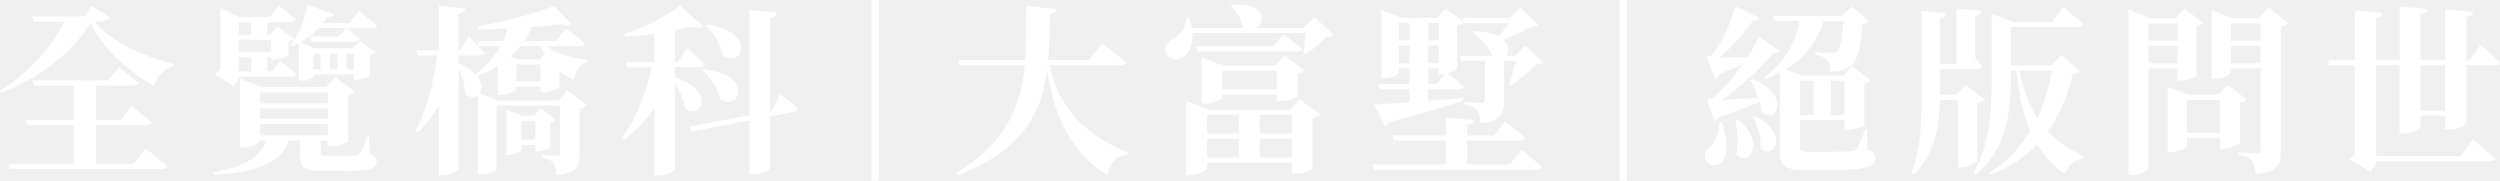
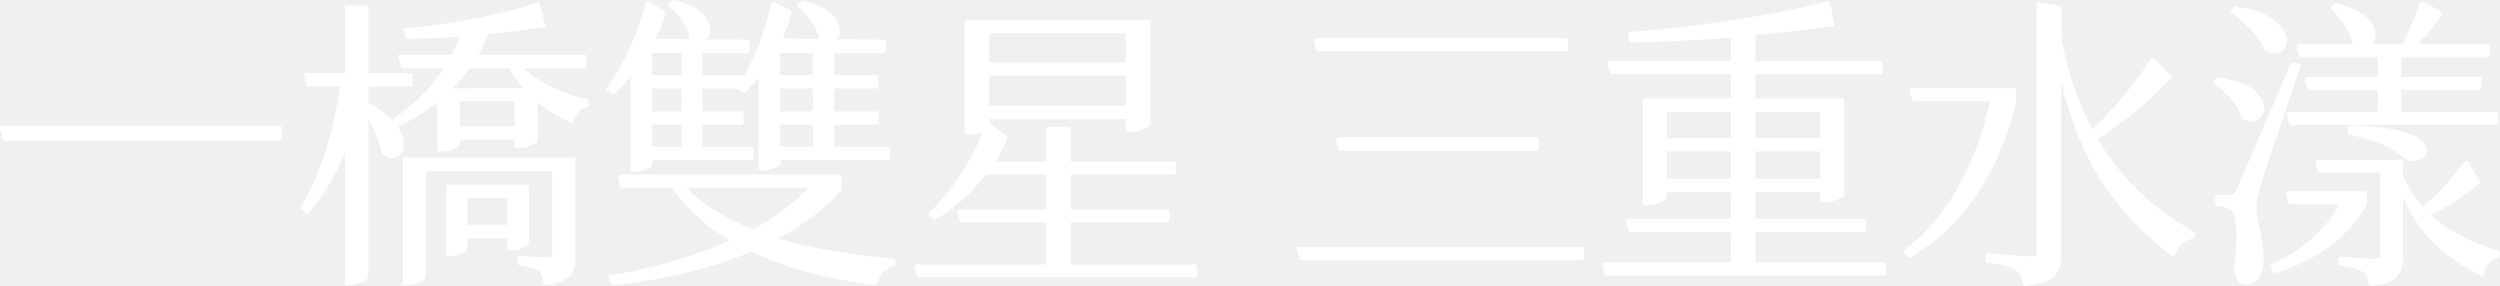
- <svg xmlns="http://www.w3.org/2000/svg" id="_圖層_2" data-name="圖層 2" viewBox="0 0 514.26 37.17">
+ <svg xmlns="http://www.w3.org/2000/svg" id="_圖層_2" data-name="圖層 2" viewBox="0 0 884.47 101.12">
  <defs>
    <style>
      .cls-1 {
        fill: #fff;
-         stroke-width: 0px;
      }
    </style>
  </defs>
  <g id="_圖層_1-2" data-name="圖層 1">
    <g>
-       <path class="cls-1" d="M22.64,3.68c-.41.48-1.6.82-3.12.89,2.75,3.42,9.48,6.99,16.13,8.55v.45c-1.93.56-3.46,2.3-3.98,4.09-5.39-3.01-10.59-7.77-13.05-12.97C14.87,10.93,7.92,16.13.22,19.11l-.22-.37c5.65-3.57,10.85-9.11,13.12-14.27h-6.17l-.33-1.08h10.82l1.38-2.23,3.83,2.53ZM29.96,30.59s2.71,2.08,4.39,3.57c-.11.41-.48.59-1.04.59H1.97l-.3-1.04h13.53v-7.95H5.61l-.3-1.04h9.89v-7.1H6.99l-.3-1.08h15.57l2.19-2.71s2.49,1.86,4.05,3.2c-.11.41-.52.59-1.04.59h-7.69v7.1h4.98l2.3-2.94s2.56,2.01,4.16,3.38c-.07.41-.48.59-1,.59h-10.44v7.95h7.73l2.45-3.12Z" />
-       <path class="cls-1" d="M76.05,31.67c1.15.45,1.45.89,1.45,1.56,0,1.45-1.41,1.93-7.58,1.93h-3.79c-3.75,0-4.39-.71-4.39-3.16v-3.09h-2.34c-1.6,4.91-7.32,6.58-15.39,7.06l-.07-.52c6.1-1.15,9.63-2.9,10.74-6.54h-1.15v.07c0,.41-1.82,1.34-3.57,1.34h-.59v-14.16l4.42,1.75h13.27l1.93-2.04,4.01,3.01c-.22.26-.67.56-1.38.71v9.48c-.04.3-2.12,1.04-3.49,1.04h-.71v-1.19h-1.45v2.6c0,.41.07.52,1.11.52h3.27c1.15,0,2.19,0,2.75-.04.48,0,.63-.11.85-.41.37-.52.93-1.64,1.6-3.42h.37l.11,3.49ZM48.17,17.73l-3.98-2.38c.3-.33.71-.71,1.15-1.04V1.6l3.87,1.93h6.28l1.86-2.38s2.16,1.67,3.46,2.86c-.11.41-.48.59-1,.59h-4.83v2.53h.56l1.6-1.6,3.35,2.45c-.19.19-.56.45-1.12.56v2.83c-.04.26-1.82.89-2.94.89h-.63v-.52h-.82v2.94h.93l1.75-2.16s2.01,1.49,3.23,2.64c-.11.41-.45.59-.93.59h-10.59l-1.19,1.97ZM51.67,7.14v-2.53h-2.56v2.53h2.56ZM49.1,8.18v2.49h6.69v-2.49h-6.69ZM51.67,11.75h-2.56v2.94h2.56v-2.94ZM53.53,18.99v2.27h13.9v-2.27h-13.9ZM67.43,22.3h-13.9v2.16h13.9v-2.16ZM53.53,27.84h13.9v-2.34h-13.9v2.34ZM59.85,9.18c1.45-1.93,2.82-4.98,3.49-8.18l5.31,1.93c-.15.45-.63.74-1.45.67-.26.41-.52.78-.78,1.15h5.46l1.97-2.49s2.23,1.67,3.61,2.94c-.07.41-.45.59-.97.59h-5.2c.37.3,1.78,1.38,2.75,2.19-.07.41-.45.59-.97.59h-9l-.3-1.04h5.84l1.49-1.75h-5.58c-1.12,1.23-2.42,2.23-3.75,2.97l2.86,1.19h7.88l1.52-1.56,3.23,2.38c-.19.26-.59.48-1.15.59v4.16c-.04.26-1.71.86-2.71.86h-.59v-1.08h-8.36v.45c0,.26-1.34.89-2.53.89h-.45v-7.73c-.41.22-.82.41-1.23.59l-.41-.33ZM64.45,11.04v3.23h1.49v-3.23h-1.49ZM69.4,14.27v-3.23h-1.56v3.23h1.56ZM71.29,11.04v3.23h1.52v-3.23h-1.52Z" />
-       <path class="cls-1" d="M111.18,18.96v-1.12h-4.98v.59c0,.3-1.71,1.08-3.27,1.08h-.52v-5.95c-1.3.82-2.71,1.52-4.24,2.16,1.04,1.3,1.04,2.6.52,3.42l3.72,1.52h12.45l1.82-2.08,4.05,3.05c-.22.26-.74.63-1.52.74v9.37c0,2.49-.59,3.87-4.79,4.24-.07-1.08-.19-1.9-.59-2.45-.45-.48-1-.89-2.42-1.12v-.52s2.49.15,3.16.15c.56,0,.67-.22.67-.63v-9.7h-13.08v12.94c0,.37-1.67,1.26-3.31,1.26h-.56v-16.32c-.67.56-1.67.56-2.6-.33,0-1.67-.59-3.64-1.34-5.2v20.78c0,.37-1.71,1.19-3.27,1.19h-.82v-14.31c-1.19,2.01-2.64,3.87-4.31,5.54l-.48-.41c2.42-4.27,3.72-9.92,4.42-15.43h-3.94l-.3-1.08h4.61V1.23l5.46.52c-.07.56-.37.93-1.38,1.08v7.51h.22l1.86-2.75s.97.89,1.97,1.9l-.3-1.04h5.39c.41-.82.74-1.67.97-2.53-2.04.07-4.13.11-6.1.11l-.07-.59c5.35-.89,12.15-2.75,15.65-4.24l3.75,3.83c-.41.33-1.19.33-2.27-.11-1.71.26-3.79.48-6.02.67-.41,1-.93,1.97-1.56,2.86h6.5l2.16-2.56s2.38,1.75,3.87,3.05c-.11.41-.48.56-1.04.56h-6.91c2.08,1.52,5.35,2.53,8.44,2.83v.41c-1.45.41-2.42,1.71-2.79,3.68-1.12-.48-2.08-1.08-2.97-1.78v3.34c0,.3-1.97,1-3.23,1h-.67ZM94.34,13.08c1.6.67,2.71,1.41,3.46,2.19,2.16-1.6,3.9-3.61,5.13-5.8h-4.53c.45.45.93.93,1.3,1.34-.07.41-.45.59-.97.59h-4.39v1.67ZM113.26,30.07c-.04.3-1.56,1.08-2.64,1.08h-.52v-1.34h-2.86v1.12c0,.26-1.41.97-2.64.97h-.45v-9.4l3.23,1.34h2.45l1.45-1.49,3.01,2.27c-.15.22-.56.45-1.04.52v4.94ZM107.05,9.48c-.63.78-1.34,1.49-2.08,2.16l1.38.56h4.57l1.08-1.08c-.3-.52-.59-1.08-.85-1.64h-4.09ZM111.18,16.76v-3.49h-4.98v3.49h4.98ZM110.1,28.73v-3.83h-2.86v3.83h2.86Z" />
-       <path class="cls-1" d="M138.83,15.91c8.7,2.86,5.24,9,2.12,6.36-.26-1.71-1.19-3.68-2.12-5.24v17.8c0,.26-1.38,1.23-3.46,1.23h-.78v-13.79c-1.71,2.45-3.83,4.68-6.24,6.54l-.45-.41c2.94-3.87,5.02-9.4,6.17-14.57h-5.06l-.3-1.04h5.87v-5.84c-1.97.26-4.05.48-5.98.59l-.15-.48c4.05-1.41,8.96-3.98,11.41-5.87l4.76,4.2c-.45.37-1.26.48-2.45.07-.97.26-2.08.52-3.35.78v6.54h.59l1.97-2.9s2.27,2.01,3.61,3.34c-.11.41-.52.59-1,.59h-5.17v2.08ZM160.47,19.37s2.27,1.71,3.61,2.9c0,.37-.37.67-.82.74l-4.83.93v10.52c0,.45-1.82,1.41-3.42,1.41h-.82v-11.11l-11.86,2.27-.52-1,12.38-2.34V2.04l5.58.56c-.07.52-.33.93-1.34,1.08v19.22l.3-.07,1.75-3.46ZM144.78,14.24c10.52,1.12,7.25,8.85,3.35,6.17-.41-2.08-2.04-4.5-3.61-5.91l.26-.26ZM145.52,5.05c10.41,1.52,7.03,9.14,3.2,6.36-.33-2.12-1.93-4.61-3.49-6.1l.3-.26Z" />
-       <path class="cls-1" d="M180.76,37.17h-1.49V0h1.49v37.17Z" />
-       <path class="cls-1" d="M215.93,13.42c1.3,6.88,5.61,13.72,16.02,17.92l-.08.41c-2.27.41-3.6,1.78-4.01,4.31-8.66-5.28-11.45-14.31-12.45-21.75-1.12,8.85-4.83,16.43-18.33,21.75l-.33-.56c10.33-6.25,13.23-13.6,14.05-22.08h-13.42l-.3-1.08h13.79c.26-3.49.22-7.21.22-11.08l6.24.59c-.11.56-.45.93-1.34,1.08-.07,3.23-.11,6.39-.37,9.4h8.36l2.75-3.38s3.01,2.27,4.87,3.87c-.11.41-.52.59-1.08.59h-14.61Z" />
-       <path class="cls-1" d="M274.28,7.17c-.3.3-.67.41-1.38.45-1.12,1.15-2.97,2.71-4.46,3.61l-.33-.26c.19-1.11.37-2.86.48-4.2h-23.31c.19,2.53-.78,4.31-2.04,5.06-1.15.74-2.94.41-3.42-1-.41-1.3.37-2.34,1.49-2.86,1.34-.67,2.79-2.42,2.71-4.31h.52c.26.74.48,1.41.59,2.08h10.93c-.15-.07-.33-.15-.48-.26-.19-1.6-1.3-3.34-2.45-4.24l.22-.22c7.25-.48,7.17,3.64,4.98,4.72h9.89l2.19-2.27,3.87,3.72ZM267.33,20.37l4.2,3.2c-.22.3-.74.63-1.52.82v10.33c-.04.22-2.19,1-3.57,1h-.71v-2.27h-17.43v1.23c0,.41-1.9,1.34-3.68,1.34h-.63v-15.28l4.65,1.86h16.73l1.97-2.23ZM264.06,7.1s2.34,1.71,3.79,2.94c-.08.41-.45.59-.97.59h-20.56l-.3-1.08h15.95l2.08-2.45ZM262.65,20.78v-1.34h-11.23v.63c0,.37-1.93,1.26-3.68,1.26h-.56v-9.55l4.46,1.75h11v-.04h-.37l1.93-2.08,4.09,3.01c-.22.26-.67.59-1.34.74v4.65c-.04.26-2.23.97-3.57.97h-.74ZM248.3,23.64v3.83h6.54v-3.83h-6.54ZM248.3,32.41h6.54v-3.9h-6.54v3.9ZM262.65,18.36v-3.79h-11.23v3.79h11.23ZM259.12,23.64v3.83h6.62v-3.83h-6.62ZM265.73,32.41v-3.9h-6.62v3.9h6.62Z" />
-       <path class="cls-1" d="M312.94,30.85s2.6,2.04,4.2,3.46c-.11.41-.52.59-1.04.59h-33.53l-.3-1.08h15.17v-4.91h-10.71l-.3-1.04h11v-3.64l5.72.48c-.07.48-.33.85-1.34,1v2.16h5.5l2.27-2.9s2.56,1.97,4.09,3.35c-.07.41-.48.59-1,.59h-10.85v4.91h8.77l2.34-2.97ZM282.72,21.48c1.56-.07,4.13-.22,7.21-.45v-2.68h-6.06l-.3-1.08h6.36v-3.23h-2.19v.93c0,.22-1.12,1.08-2.97,1.08h-.63V2.08l4.09,1.6h7.36l1.82-1.9,3.72,2.79c-.19.26-.74.59-1.41.71v8.88c-.04.19-.93.67-1.9.93.63.48,2.23,1.71,3.27,2.68-.08.41-.45.59-.97.59h-6.32v2.38c2.23-.19,4.65-.37,7.06-.59l.07.56c-3.31,1.12-8.03,2.53-15.09,4.39-.22.48-.63.78-1,.86l-2.12-4.46ZM287.74,4.72v3.57h2.19v-3.57h-2.19ZM289.93,13.01v-3.64h-2.19v3.64h2.19ZM293.8,4.72v3.57h2.16v-3.57h-2.16ZM295.95,9.37h-2.16v3.64h2.16v-3.64ZM293.8,17.28h1.75l1.67-2.08c-.22.04-.45.07-.63.07h-.63v-1.23h-2.16v3.23ZM301.2,4.72l-.33-1.04h9.74l2.16-2.08,3.64,3.46c-.33.3-.74.41-1.52.45-1.38.82-3.64,1.9-5.58,2.68,1.15,1.12,1.15,2.49.52,3.27h1.86l2.05-2.08,3.68,3.46c-.3.3-.71.41-1.45.45-1.3,1.34-3.49,3.2-5.17,4.28l-.37-.22c.45-1.3,1.04-3.31,1.41-4.83h-2.42v8.14c0,2.68-.59,4.31-4.94,4.68-.04-1.15-.15-2.08-.59-2.6-.45-.56-1.12-.97-2.71-1.23v-.52s2.97.19,3.61.19c.52,0,.67-.19.67-.59v-8.07h-4.87l-.33-1.04h6.76c-.78-1.78-2.6-3.72-4.09-4.79l.3-.3c2.3.04,3.94.48,5.06,1.08.71-.85,1.49-1.86,2.08-2.71h-9.14Z" />
-       <path class="cls-1" d="M334.65,37.17h-1.49V0h1.49v37.17Z" />
-       <path class="cls-1" d="M354.16,25.09c1.41,3.79,1.19,6.69.11,8.18-.74,1-2.68,1.04-3.35-.22-.59-1.12-.04-2.23.97-2.94.85-.93,1.93-3.16,1.71-5.02h.56ZM360.48,16.21c8.18,3.46,4.8,9.48,1.86,6.8-.04-.67-.19-1.34-.37-2.05-2.04.82-5.06,2.05-8.4,3.2-.3.33-.63.56-1,.67l-1.45-4.42s.93-.15,1.3-.41c1.86-1.38,4.13-3.98,5.98-6.69-1.26.56-2.9,1.23-4.61,1.82-.26.52-.63.86-1,1l-1.78-4.39s.78-.19,1.08-.41c1.82-1.9,4.2-7.17,4.87-10.04l4.94,2.42c-.15.33-.59.59-1.34.52-1.6,2.38-4.31,5.5-6.8,7.58,1.6.04,3.64,0,5.69,0,1-1.6,1.86-3.12,2.38-4.31l4.31,3.05c-.19.3-.71.52-1.41.37-2.23,2.86-6.65,6.95-10.48,9.63,2.01-.08,4.65-.26,7.43-.45-.45-1.38-1.08-2.68-1.63-3.68l.45-.22ZM357.43,24.64c6.13,4.65,2.08,10.04-.3,6.99.48-2.27.3-4.94-.19-6.84l.48-.15ZM361.08,23.94c7.21,3.61,3.72,9.22,1.08,6.54.15-2.12-.63-4.68-1.49-6.36l.41-.19ZM384.12,30.74c1.3.48,1.67.93,1.67,1.71,0,1.82-1.82,2.53-9.37,2.53h-4.91c-4.2,0-5.39-.71-5.39-3.79V14.94c-.93.48-1.93.89-2.97,1.3l-.22-.45c4.24-2.9,6.47-6.99,7.21-11.45h-5.13l-.33-1.08h14.24l1.97-1.9,3.64,2.94c-.26.33-.71.52-1.45.63-.33,5.24-1.04,7.73-2.6,8.85-1.08.67-2.38.93-4.05.93,0-1.04-.07-1.86-.56-2.34-.45-.56-1.3-.89-2.45-1.15v-.52c1,.07,2.71.19,3.35.19.56,0,.82-.04,1.08-.26.59-.48,1.11-2.56,1.38-6.28h-4.09c-1.3,4.24-3.94,7.55-7.84,9.92l3.38,1.3h8.44l1.82-1.93,3.83,2.86c-.19.22-.63.52-1.26.63v8.59c-.04.22-2.04,1-3.38,1h-.67v-2.01h-9.22v5.5c0,.74.3,1,1.86,1h4.72c1.71,0,3.23-.04,3.94-.07.52-.07.85-.19,1.15-.48.41-.56,1.04-2.04,1.71-3.98h.41l.11,4.05ZM370.22,16.62v7.03h2.86v-7.03h-2.86ZM376.65,16.62v7.03h2.79v-7.03h-2.79Z" />
-       <path class="cls-1" d="M406.69,33.08c-.04.33-1.86,1.34-3.23,1.34h-.67v-13.86h-3.72c-.15,6.28-1.45,11.56-5.5,15.42l-.45-.3c1.82-4.5,2.16-9.7,2.16-15.98V2.23l5.09.52c-.07.52-.37.93-1.3,1.04v9.37h3.42V1.78l5.09.45c-.07.52-.37.85-1.26,1v8.74c.48.52,1,1.15,1.38,1.67-.07.41-.45.59-.93.59h-7.69v5.28h3.35l1.9-2.04,3.9,3.01c-.22.3-.74.59-1.52.74v11.86ZM427.87,14.61c-.26.37-.63.52-1.49.59-1,4.27-2.56,8.33-5.13,11.82,2.08,2.19,4.57,3.83,7.4,5.13l-.07.37c-1.75.26-3.12,1.41-3.87,3.27-2.34-1.67-4.24-3.64-5.65-6.06-2.42,2.49-5.5,4.65-9.48,6.21l-.33-.45c3.57-2.19,6.32-5.17,8.4-8.51-1.41-3.27-2.34-7.29-2.86-12.45h-1.15v.97c0,6.73-.41,14.98-7.32,20.44l-.45-.33c3.53-5.72,3.83-13.08,3.83-20.07V2.86l4.54,1.67h7.84l2.3-3.12s2.6,2.12,4.13,3.57c-.11.41-.48.59-1.04.59h-13.83v7.92h8.25l2.16-2.23,3.83,3.35ZM415.46,14.53c.71,3.94,1.97,7.14,3.64,9.74,1.41-3.05,2.42-6.36,3.01-9.74h-6.65Z" />
-       <path class="cls-1" d="M441.96,14.09v20.37c0,.52-1.52,1.56-3.42,1.56h-.71V1.9l4.27,1.86h5.43l1.82-1.97,3.87,2.9c-.22.26-.67.59-1.38.71v10.18c-.04.26-2.01,1-3.27,1h-.67v-2.49h-5.95ZM441.96,4.83v3.53h5.95v-3.53h-5.95ZM447.91,13.01v-3.61h-5.95v3.61h5.95ZM460.77,29.4c-.04.33-2.01,1.19-3.34,1.19h-.74v-2.23h-6.8v1.67c0,.37-1.75,1.26-3.42,1.26h-.59v-13.46l4.16,1.64h6.32l1.9-1.97,3.9,2.94c-.22.26-.67.56-1.38.71v8.25ZM456.68,27.32v-6.76h-6.8v6.76h6.8ZM470.69,4.76c-.26.3-.78.63-1.52.78v25.57c0,2.83-.63,4.31-5.2,4.68-.11-1.23-.26-2.16-.74-2.68-.48-.56-1.15-1-2.79-1.26v-.52s3.08.22,3.79.22c.63,0,.78-.3.78-.78V14.09h-6.13v.85c0,.37-1.67,1.26-3.38,1.26h-.56V2.08l4.12,1.67h5.58l1.93-2.27,4.13,3.27ZM458.87,4.83v3.53h6.13v-3.53h-6.13ZM465.01,13.01v-3.61h-6.13v3.61h6.13Z" />
-       <path class="cls-1" d="M510.24,9.26s2.53,2.12,4.01,3.57c-.07.41-.48.59-1,.59h-5.91v11.93c0,.37-1.9,1.26-3.57,1.26h-.82v-2.83h-5.05v2.42c0,.41-1.86,1.3-3.53,1.3h-.78v-14.09h-4.83v18.7h17.36l2.53-3.42s2.86,2.3,4.54,3.9c-.11.41-.52.59-1.08.59h-23.08l-1.34,2.19-4.42-2.57c.26-.37.67-.78,1.12-1.12V13.42h-5.2l-.33-1.04h5.54V2.08l5.72.59c-.07.52-.41.89-1.34,1.04v8.66h4.83V1.34l5.69.52c-.11.52-.37.93-1.38,1.08v9.44h5.05V1.9l5.76.56c-.07.52-.33.89-1.38,1.04v8.88h.59l2.3-3.12ZM502.96,13.42h-5.05v9.33h5.05v-9.33Z" />
+       <path class="cls-1" d="M.76,44.57h98.2c.22,0,.39.07.54.22.14.15.22.32.22.54v3.67c0,.22-.07.4-.22.54-.15.15-.32.22-.54.22H1.83c-.22,0-.38-.05-.49-.16-.11-.11-.2-.23-.27-.38-.72-2.52-1.08-3.85-1.08-3.99s.07-.29.22-.43c.14-.14.32-.22.54-.22Z" />
+       <path class="cls-1" d="M130.36,25.9h15.54v4.75h-15.54v5.72c7.05,3.74,11.12,7.95,12.19,12.63.14.79.22,1.55.22,2.27,0,1.94-.79,3.35-2.37,4.21-.58.36-1.15.54-1.73.54-1.08,0-2.3-.54-3.67-1.62-.36-3.38-1.91-7.41-4.64-12.09v55.14c0,.86-.75,1.65-2.27,2.37-1.94.65-3.2.97-3.78.97h-2.27v-46.62c-3.38,7.99-7.66,15.07-12.84,21.26l-.43.65-2.59-2.37.32-.54c6.62-11.08,11.26-25.25,13.92-42.52h-11.87l-1.08-4.75h14.57V1.94h8.31v23.96ZM207.41,19.42v4.75h-22.01c5.32,5.04,12.77,8.71,22.34,11.01l.54.11v2.48l-.65.11c-2.45.5-3.99,2.16-4.64,4.96l-.22.86-.86-.43c-4.53-1.94-8.42-4.28-11.66-7.01v13.17c0,.29-.14.61-.43.97-.36.36-1.15.77-2.37,1.24-1.22.47-2.41.7-3.56.7h-1.83v-3.02h-19.32v1.51c0,.86-1.19,1.66-3.56,2.37-.86.22-1.76.32-2.7.32h-1.73v-17.37c-4.32,3.45-9.06,6.4-14.24,8.85l-1.62-2.81c3.96-2.66,7.41-5.47,10.36-8.42,2.95-2.95,5.54-6.15,7.77-9.6h-15l-1.29-4.75h19.21c.86-1.73,1.8-3.89,2.81-6.48-6.62.5-12.84.76-18.67.76h-.65l-.65-3.56c8.56-.79,17.25-2.05,26.06-3.78,8.81-1.73,16.1-3.6,21.85-5.61l2.37,8.74c-6.47,1.01-13.24,1.87-20.29,2.59-.86,2.23-2.05,4.68-3.56,7.34h38.2ZM142.56,55.79h60.97v34.86c0,3.31-.79,5.75-2.37,7.34-1.44,1.44-4.14,2.37-8.09,2.81l-.75.11-.11-.76c-.29-2.16-.79-3.53-1.51-4.1-1.37-1.01-3.67-1.76-6.91-2.27l-.65-.11v-3.13c5.9.36,9.5.54,10.79.54.57,0,.95-.09,1.13-.27s.27-.45.27-.81v-29.46h-44.68v37.12c0,.36-.18.72-.54,1.08-.36.36-.94.72-1.73,1.08-1.3.65-2.66.97-4.1.97h-1.73v-45ZM187.12,65.4v20.07c0,.36-.18.72-.54,1.08-.36.36-1.06.79-2.1,1.29-1.04.5-2.14.76-3.29.76h-1.62v-4.32h-14.24v3.56c0,.5-.4.97-1.19,1.4-1.44.86-2.99,1.29-4.64,1.29h-1.62v-25.14h29.25ZM185.18,31.19l-1.19-1.3c-1.37-1.58-2.66-3.49-3.88-5.72h-13.92c-1.73,2.37-3.74,4.71-6.04,7.01l-.11.11,25.14-.11ZM162.74,35.83v8.85h19.32v-8.85h-19.32ZM165.33,70.04v9.5h14.24v-9.5h-14.24Z" />
+       <path class="cls-1" d="M230.72,57.84c0,.43-.27.86-.81,1.29-.54.43-1.28.81-2.21,1.13-.94.32-1.91.49-2.91.49h-.97c-.22,0-.4-.07-.54-.22-.14-.14-.22-.32-.22-.54V27.09c-2.16,2.66-4.03,4.68-5.61,6.04-.22.15-.4.22-.54.22s-.29-.04-.43-.11c-1.08-.79-1.67-1.22-1.78-1.29-.11-.07-.16-.2-.16-.38s.04-.34.11-.49c5.9-7.99,10.5-17.95,13.81-29.89.07-.14.16-.27.27-.38.11-.11.25-.16.43-.16s.34.04.49.11c3.6,2.09,5.45,3.18,5.56,3.29.11.11.16.23.16.38v.32c-.72,2.88-1.87,5.86-3.45,8.96l32.48.32c.22,0,.39.07.54.22.14.15.22.32.22.54v3.24c0,.22-.07.4-.22.54-.15.15-.32.22-.54.22h-15.86v7.77h13.71c.22,0,.39.07.54.22.14.15.22.32.22.54v3.24c0,.22-.07.4-.22.54-.15.15-.32.22-.54.22h-13.71v8.09h13.81c.22,0,.39.07.54.22.14.15.22.32.22.54v3.24c0,.22-.07.4-.22.54-.14.15-.32.22-.54.22h-13.81v7.77h17.37c.22,0,.39.07.54.22.14.15.22.32.22.54v3.13c0,.22-.07.4-.22.54-.15.15-.32.22-.54.22h-35.18v1.29ZM258.24,85.04c-8.56-5.11-15.4-11.29-20.5-18.56h-17.48c-.22,0-.38-.05-.49-.16-.11-.11-.2-.23-.27-.38-.58-2.23-.86-3.42-.86-3.56s.07-.29.22-.43c.14-.14.32-.22.54-.22h77.59c.22,0,.39.07.54.22.14.15.22.32.22.54v4.42c0,.22-.07.4-.22.54-5.76,6.4-13.13,12.05-22.12,16.94,12.01,3.53,25.61,5.9,40.79,7.12.14,0,.29.07.43.22.14.14.22.27.22.38s-.04.63-.11,1.56c0,.14-.07.27-.22.38-.14.11-.29.2-.43.27-2.95.58-4.86,2.59-5.72,6.04-.07.14-.16.27-.27.38-.11.11-.22.16-.32.16h-.27c-17.34-2.3-31.94-6.26-43.81-11.87-13.6,5.83-29.86,9.78-48.78,11.87h-.27c-.11,0-.22-.05-.32-.16-.11-.11-.2-.23-.27-.38-.43-1.37-.65-2.12-.65-2.27s.07-.29.22-.43c.14-.15.29-.22.43-.22,16.12-2.81,30.18-6.94,42.2-12.41ZM241.08,26.55v-7.77h-10.36v7.77h10.36ZM230.72,39.39h10.36v-8.09h-10.36v8.09ZM230.72,51.91h10.36v-7.77h-10.36v7.77ZM237.95.22c.14-.14.27-.22.38-.22h.27c6.76,1.66,10.86,4.46,12.3,8.42.22.79.32,1.55.32,2.27,0,1.51-.61,2.7-1.83,3.56-.72.43-1.51.65-2.37.65s-1.8-.36-2.81-1.08c-.15-.14-.25-.32-.32-.54-.29-1.8-1.12-3.74-2.48-5.83-1.37-2.09-2.91-3.78-4.64-5.07-.22-.22-.32-.43-.32-.65s.11-.39.32-.54l1.19-.97ZM242.92,66.48c5.75,5.9,13.56,10.79,23.42,14.68,8.13-4.46,14.68-9.35,19.64-14.68h-43.06ZM261.05,31.51c-.22-.22-.32-.41-.32-.59s.04-.34.11-.49c5.4-7.7,9.39-17.45,11.98-29.25.07-.07.16-.18.27-.32.11-.14.23-.22.38-.22s.29.04.43.11l5.61,2.81c.29.15.43.36.43.65v.11c-.65,3.09-1.66,6.19-3.02,9.28l35.83.43c.22,0,.39.07.54.22.14.15.22.32.22.54v3.24c0,.22-.07.4-.22.54-.14.15-.32.22-.54.22h-17.59v7.77h14.89c.22,0,.39.07.54.22.14.15.22.32.22.54v3.24c0,.22-.07.4-.22.54-.14.15-.32.22-.54.22h-14.89v8.09h15c.22,0,.39.07.54.22.14.15.22.32.22.54v3.24c0,.22-.07.4-.22.54-.15.15-.32.22-.54.22h-15v7.77h18.89c.22,0,.39.07.54.22.14.15.22.32.22.54v3.13c0,.22-.07.4-.22.54-.14.15-.32.22-.54.22h-37.99v.86c0,.43-.27.86-.81,1.29-.54.43-1.28.81-2.21,1.13-.94.32-1.91.49-2.91.49h-.97c-.22,0-.4-.07-.54-.22-.14-.14-.22-.32-.22-.54V27.41c-1.66,2.02-3.24,3.74-4.75,5.18-.15.15-.31.22-.49.22s-.34-.04-.49-.11l-1.62-1.19ZM287.59,26.55v-7.77h-11.55v7.77h11.55ZM276.05,39.39h11.55v-8.09h-11.55v8.09ZM276.05,51.91h11.55v-7.77h-11.55v7.77ZM283.71.43c.14-.07.27-.11.38-.11h.27c6.83,1.66,10.93,4.46,12.3,8.42.29.79.43,1.55.43,2.27,0,1.51-.65,2.7-1.94,3.56-.65.43-1.39.65-2.21.65s-1.78-.39-2.86-1.19c-.22-.14-.32-.32-.32-.54-.29-1.8-1.15-3.74-2.59-5.83-1.44-2.09-2.99-3.81-4.64-5.18-.22-.14-.32-.32-.32-.54s.11-.43.32-.65l1.19-.86Z" />
+       <path class="cls-1" d="M423.46,97.34c0,.22-.07.4-.22.54-.15.14-.32.22-.54.22h-97.55c-.22,0-.38-.05-.49-.16-.11-.11-.2-.23-.27-.38-.58-2.09-.86-3.2-.86-3.35s.07-.29.22-.43c.14-.15.32-.22.54-.22h45.86v-14.89h-29.78c-.22,0-.38-.05-.49-.16-.11-.11-.2-.23-.27-.38-.58-2.09-.86-3.2-.86-3.35s.07-.29.22-.43c.14-.14.32-.22.54-.22h30.65v-12.41h-21.26c-5.47,6.84-11.44,12.16-17.91,15.97-.14.07-.31.11-.49.11s-.34-.07-.49-.22l-1.29-1.29c-.14-.22-.22-.39-.22-.54s.07-.32.22-.54c3.89-3.52,7.62-8.06,11.22-13.6,3.67-5.61,6.65-11.55,8.96-17.81.07-.14.16-.27.27-.38.11-.11.25-.16.43-.16s.34.04.49.11c4.1,3.17,6.19,4.79,6.26,4.86.07.07.11.18.11.32s-.04.29-.11.43c-1.29,3.17-2.66,5.9-4.1,8.2h17.91v-11.55c0-.22.07-.39.22-.54.14-.14.32-.22.54-.22h7.12c.22,0,.39.07.54.22.14.15.22.32.22.54v11.55h36.58c.22,0,.39.07.54.22.14.15.22.32.22.54v3.02c0,.22-.07.4-.22.54-.14.15-.32.22-.54.22h-36.58v12.41h34.21c.22,0,.39.07.54.22.14.15.22.32.22.54v3.02c0,.22-.07.4-.22.54-.14.15-.32.22-.54.22h-34.21v14.89h43.92c.22,0,.39.07.54.22.14.14.22.32.22.54v3.02ZM349.97,42.09v2.48c0,.36-.16.7-.49,1.02-.32.32-.99.7-2,1.13-1.44.65-2.88.97-4.32.97h-1.08c-.22,0-.4-.07-.54-.22-.14-.14-.22-.32-.22-.54V7.88c0-.22.07-.39.22-.54.14-.14.32-.22.54-.22h64.21c.22,0,.39.07.54.22.14.15.22.32.22.54v35.72c0,.29-.16.59-.49.92-.32.32-1.1.74-2.32,1.24-1.58.65-2.95.97-4.1.97h-1.08c-.22,0-.4-.07-.54-.22-.14-.14-.22-.32-.22-.54v-3.88h-48.35ZM398.31,22.12v-10.36h-48.35v10.36h48.35ZM349.97,26.65v10.79h48.35v-10.79h-48.35Z" />
+       <path class="cls-1" d="M459.5,87.41h100.15c.22,0,.39.07.54.22.14.15.22.32.22.54v3.13c0,.22-.07.4-.22.54-.14.14-.32.22-.54.22h-99.17c-.36,0-.61-.18-.76-.54-.65-2.16-.97-3.31-.97-3.45s.07-.29.22-.43c.14-.14.32-.22.54-.22ZM554.03,13.49c.22,0,.39.07.54.22.14.15.22.32.22.54v3.13c0,.22-.07.4-.22.54-.15.15-.32.22-.54.22h-87.52c-.36,0-.61-.18-.76-.54-.65-2.16-.97-3.31-.97-3.45s.07-.29.22-.43c.14-.14.32-.22.54-.22h88.49ZM543.57,48.56c.22,0,.39.07.54.22.14.15.22.32.22.54v3.24c0,.22-.07.4-.22.54-.15.15-.32.22-.54.22h-69.28c-.22,0-.38-.05-.49-.16-.11-.11-.2-.23-.27-.38-.58-2.23-.86-3.42-.86-3.56s.07-.29.22-.43c.14-.14.32-.22.54-.22h70.14Z" />
+       <path class="cls-1" d="M667.35,96.69c0,.22-.07.4-.22.54-.15.14-.32.22-.54.22h-98.2c-.22,0-.38-.05-.49-.16-.11-.11-.2-.23-.27-.38-.5-2.16-.75-3.31-.75-3.45s.07-.29.22-.43c.14-.15.32-.22.54-.22h44.79v-10.68h-35.5c-.22,0-.38-.05-.49-.16-.11-.11-.2-.23-.27-.38-.65-2.23-.97-3.42-.97-3.56s.07-.29.22-.43c.14-.14.32-.22.54-.22h36.48v-9.39h-22.66v1.4c0,.36-.18.72-.54,1.08-.36.36-1.12.79-2.27,1.29-1.15.5-2.45.76-3.89.76h-1.08c-.22,0-.4-.07-.54-.22-.15-.14-.22-.32-.22-.54v-36.15c0-.22.07-.39.22-.54.14-.14.32-.22.54-.22h30.43v-8.63h-42.2c-.36,0-.61-.18-.75-.54-.65-2.16-.97-3.31-.97-3.45s.07-.29.22-.43c.14-.14.32-.22.54-.22h43.17v-8.31c-11.94,1.01-23.74,1.58-35.4,1.73-.22,0-.4-.07-.54-.22-.15-.14-.22-.29-.22-.43-.22-1.51-.32-2.32-.32-2.43s.07-.23.22-.38c.14-.14.29-.22.43-.22,11.87-.86,24.46-2.34,37.77-4.42,13.31-2.09,23.99-4.24,32.05-6.47h.32c.14,0,.27.05.38.16.11.11.2.23.27.38,1.08,4.96,1.62,7.52,1.62,7.66s-.07.29-.22.43c-.15.15-.29.22-.43.22-8.49,1.15-17.59,2.2-27.3,3.13v9.17h44.25c.22,0,.39.07.54.22.14.15.22.32.22.54v3.13c0,.22-.07.4-.22.54-.15.15-.32.22-.54.22h-44.25v8.63h30.65c.22,0,.39.07.54.22.14.15.22.32.22.54v33.24c0,.22-.14.47-.43.76-.29.29-1.13.68-2.54,1.19-1.4.5-2.64.76-3.72.76h-1.08c-.22,0-.4-.07-.54-.22-.14-.14-.22-.32-.22-.54v-2.81h-22.88v9.39h38.42c.22,0,.39.07.54.22.14.15.22.32.22.54v3.24c0,.22-.07.4-.22.54-.14.15-.32.22-.54.22h-38.42v10.68h45.54c.22,0,.39.07.54.22.14.14.22.32.22.54v3.13ZM612.42,48.89v-9.28h-22.66v9.28h22.66ZM589.75,53.53v9.71h22.66v-9.71h-22.66ZM643.93,48.89v-9.28h-22.88v9.28h22.88ZM621.05,53.53v9.71h22.88v-9.71h-22.88Z" />
+       <path class="cls-1" d="M713.32,31.94v4.21c-6.4,25.61-18.85,43.92-37.34,54.93-.14.07-.31.11-.49.11s-.34-.07-.49-.22l-1.19-1.4c-.14-.22-.22-.39-.22-.54,0-.22.11-.43.32-.65,7.91-6.19,14.37-13.9,19.37-23.15,5-9.24,8.58-19.05,10.74-29.41h-26.76c-.36,0-.61-.18-.75-.54-.65-2.16-.97-3.31-.97-3.45s.07-.29.22-.43c.14-.14.32-.22.54-.22h36.26c.22,0,.39.07.54.22.14.15.22.32.22.54ZM768.14,27.3c0,.15-.07.32-.22.54-7.48,8.06-16.08,15.18-25.79,21.37,8.13,13.67,19.53,24.6,34.21,32.81.29.15.43.31.43.49s-.04.34-.11.49c-.29.79-.49,1.24-.59,1.35-.11.11-.23.16-.38.16-1.58.15-2.86.72-3.83,1.73-.97,1.01-1.75,2.27-2.32,3.78-.07.15-.16.27-.27.38-.11.11-.25.16-.43.16s-.34-.04-.49-.11c-10.22-7.55-18.71-16.62-25.47-27.19-5.76-9.14-10.29-20.54-13.6-34.21v60.54c0,3.74-.86,6.47-2.59,8.2-1.73,1.73-5.11,2.84-10.14,3.35h-.27c-.11,0-.23-.07-.38-.22-.14-.15-.22-.29-.22-.43-.29-2.37-1.12-3.96-2.48-4.75-1.87-1.29-5.22-2.23-10.04-2.81-.14,0-.29-.07-.43-.22-.14-.15-.22-.32-.22-.54v-1.73c0-.22.07-.39.22-.54.14-.14.27-.22.38-.22h.27c8.42.65,13.49.97,15.22.97.79,0,1.29-.11,1.51-.32.29-.29.43-.76.43-1.4V1.62c0-.22.07-.39.22-.54.14-.14.27-.22.38-.22s2.61.4,7.5,1.19c.14,0,.29.07.43.22.14.15.22.32.22.54v10.9c2.3,12.09,5.97,22.81,11.01,32.16,8.34-8.27,15.25-16.62,20.72-25.04.14-.22.36-.32.65-.32l.54.22,5.72,6.04c.14.22.22.4.22.54Z" />
+       <path class="cls-1" d="M784.11,27.63c.14-.14.27-.22.38-.22h.27c8.2,1.08,13.34,3.71,15.43,7.88.58,1.08.86,2.12.86,3.13,0,1.22-.5,2.34-1.51,3.35-.86.86-1.82,1.29-2.86,1.29s-2.14-.32-3.29-.97c-.15-.07-.25-.22-.32-.43-.65-2.59-2.48-5.4-5.5-8.42-1.37-1.37-2.81-2.52-4.32-3.45-.22-.14-.32-.32-.32-.54s.07-.43.22-.65l.97-.97ZM813.25,22.55c.14.07.29.16.43.27.14.11.22.23.22.38v.32c-.43,1.15-4.07,11.87-10.9,32.16-1.66,4.96-2.7,8.13-3.13,9.5-1.08,3.53-1.62,6.51-1.62,8.96,0,1.01.43,3.38,1.29,7.12.86,3.74,1.29,7.12,1.29,10.14,0,6.19-2.16,9.28-6.47,9.28-.94,0-1.69-.32-2.27-.97-1.01-.94-1.55-2.66-1.62-5.18v-.11c.5-3.88.76-7.34.76-10.36,0-1.22-.04-2.34-.11-3.35-.29-3.6-.9-5.72-1.83-6.37-1.08-.79-2.73-1.29-4.96-1.51-.14,0-.29-.07-.43-.22-.14-.14-.22-.32-.22-.54v-2.37c0-.22.07-.39.22-.54.14-.14.32-.22.54-.22h5.5c.14-.07.29-.18.43-.32.22-.29.5-.72.86-1.29l19.21-44.78c.07-.29.29-.43.65-.43.07,0,.79.15,2.16.43ZM790.48,2.48c.14-.14.27-.22.38-.22h.27c8.78,1.37,14.39,4.28,16.83,8.74.72,1.22,1.08,2.41,1.08,3.56s-.47,2.2-1.4,3.13c-.86.86-1.8,1.29-2.81,1.29s-2.09-.32-3.24-.97c-.22-.07-.32-.18-.32-.32-1.01-2.44-3.13-5.29-6.37-8.52-1.73-1.73-3.53-3.24-5.4-4.53-.22-.22-.32-.41-.32-.59s.07-.38.22-.59l1.08-.97ZM837.42,71.98c0,.15-.04.25-.11.32-6.26,11.37-16.94,19.46-32.05,24.28h-.32c-.22,0-.4-.11-.54-.32l-.97-1.62c-.07-.15-.11-.31-.11-.49s.05-.32.16-.43c.11-.11.2-.16.27-.16,6.19-2.88,11.62-6.62,16.29-11.22,3.17-3.17,5.68-6.51,7.55-10.04h-17.16c-.36,0-.61-.18-.75-.54-.65-2.16-.97-3.31-.97-3.45s.07-.29.22-.43c.14-.14.32-.22.54-.22h27.19c.22,0,.39.07.54.22.14.15.22.32.22.54v3.56ZM841.2,20.29h-27.09c-.22,0-.38-.05-.49-.16-.11-.11-.2-.23-.27-.38-.58-2.23-.86-3.42-.86-3.56s.07-.29.22-.43c.14-.14.32-.22.54-.22h36.8c2.37-4.89,4.42-9.75,6.15-14.57.07-.14.16-.27.27-.38.11-.11.25-.16.43-.16s.3.04.38.11c4.24,2.3,6.42,3.51,6.53,3.62.11.11.16.25.16.43s-.04.34-.11.49c-2.3,3.74-5.18,7.23-8.63,10.47h24.93c.22,0,.39.07.54.22.14.15.22.32.22.54v3.24c0,.22-.07.4-.22.54-.14.15-.32.22-.54.22h-30.65v6.91h27.63c.22,0,.39.07.54.22.14.15.22.32.22.54v3.13c0,.22-.07.4-.22.54-.15.15-.32.22-.54.22h-27.63v7.66h33.56c.22,0,.39.07.54.22.14.15.22.32.22.54v3.13c0,.22-.07.4-.22.54-.15.15-.32.22-.54.22h-72.41c-.22,0-.38-.05-.49-.16-.11-.11-.2-.23-.27-.38-.58-2.16-.86-3.31-.86-3.45s.07-.29.22-.43c.14-.14.32-.22.54-.22h31.4v-7.66h-24.06c-.22,0-.38-.05-.49-.16-.11-.11-.2-.23-.27-.38-.58-2.16-.86-3.31-.86-3.45s.07-.29.22-.43c.14-.14.32-.22.54-.22h24.93v-6.91ZM877.24,63.99c.07.14.11.31.11.49s-.07.34-.22.49c-5.4,4.53-11.12,8.24-17.16,11.12,6.04,5.4,14.03,9.6,23.96,12.63.14.07.27.16.38.27.11.11.16.23.16.38s-.05.43-.16.86c-.11.43-.2.7-.27.81-.07.11-.18.2-.32.27-1.08.22-2.07.76-2.97,1.62-.9.86-1.56,2.23-2,4.1-.07.14-.16.27-.27.38-.11.11-.23.16-.38.16s-.29-.04-.43-.11c-6.84-3.31-12.66-7.41-17.48-12.3-4.03-4.17-7.38-9.24-10.04-15.22v21.15c0,3.17-.77,5.52-2.32,7.07-1.55,1.55-4.52,2.54-8.9,2.97h-.27c-.11,0-.22-.07-.32-.22-.11-.15-.2-.29-.27-.43-.36-2.09-.97-3.45-1.83-4.1-1.58-1.01-4.32-1.8-8.2-2.37-.15,0-.29-.07-.43-.22-.15-.15-.22-.32-.22-.54v-1.73c0-.22.07-.39.22-.54.14-.14.27-.22.38-.22s1.83.15,5.18.43c3.34.29,5.77.43,7.28.43.65,0,1.08-.11,1.29-.32.22-.14.32-.54.32-1.19v-29.03h-21.47c-.22,0-.4-.07-.54-.22-.14-.14-.22-.29-.22-.43-.36-2.01-.54-3.09-.54-3.24s.07-.29.22-.43c.14-.14.32-.22.54-.22h29.35c.22,0,.39.07.54.22.14.15.22.32.22.54v4.53c1.58,4.17,3.92,7.95,7.01,11.33,4.68-3.88,9.6-9.21,14.78-15.97.22-.22.43-.32.65-.32l.54.22c.07.07,1.44,2.37,4.1,6.91ZM826.09,1.29c.14-.07.27-.11.38-.11h.27c7.34,1.8,11.76,4.75,13.27,8.85.29.79.43,1.55.43,2.27,0,1.58-.68,2.88-2.05,3.88-.72.5-1.55.76-2.48.76s-1.98-.36-3.13-1.08c-.15-.14-.25-.29-.32-.43-.94-3.88-3.45-7.95-7.55-12.19-.14-.22-.22-.39-.22-.54,0-.22.11-.43.32-.65l1.08-.76ZM830.84,45c0-.14.07-.29.22-.43.14-.14.32-.22.54-.22,14.39.36,23.09,2.52,26.12,6.47.65.94.97,1.76.97,2.48,0,1.08-.58,2.01-1.73,2.81-1.01.58-2.05.86-3.13.86s-2.23-.39-3.45-1.19l-.11-.11c-4.1-3.6-10.47-6.26-19.1-7.99-.14-.07-.29-.16-.43-.27-.14-.11-.22-.23-.22-.38s.11-.83.32-2.05Z" />
    </g>
  </g>
</svg>
